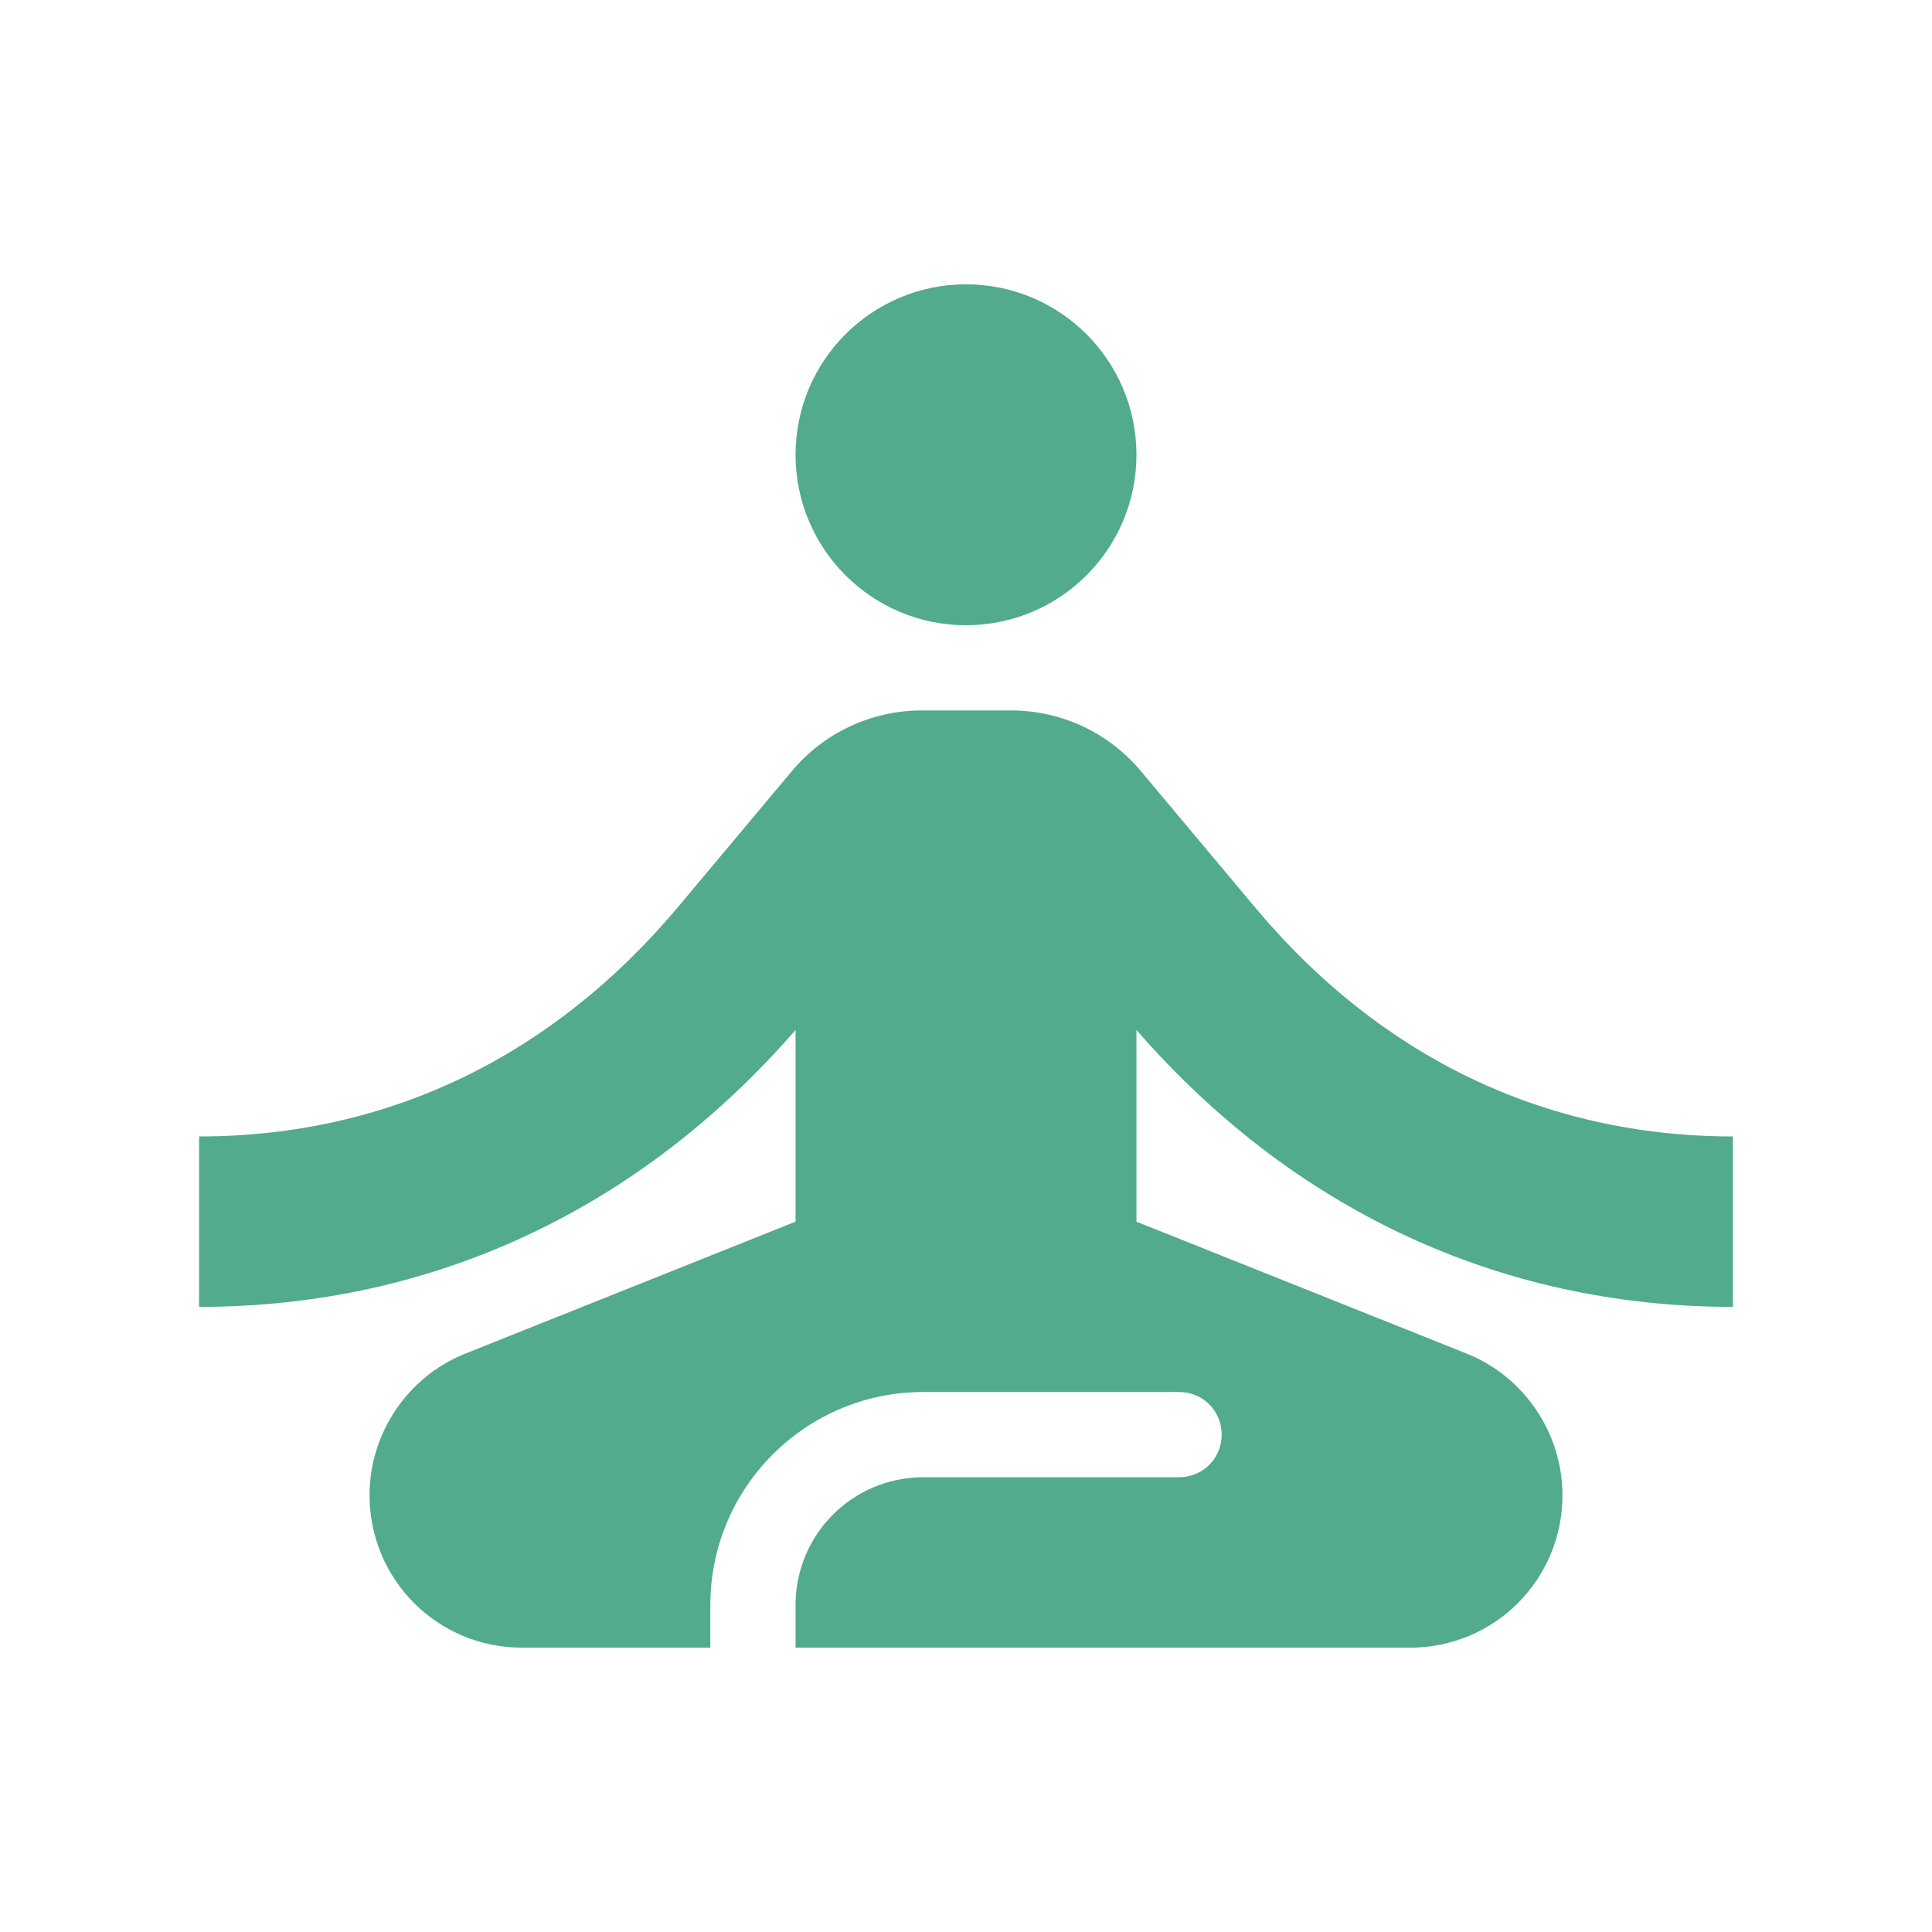
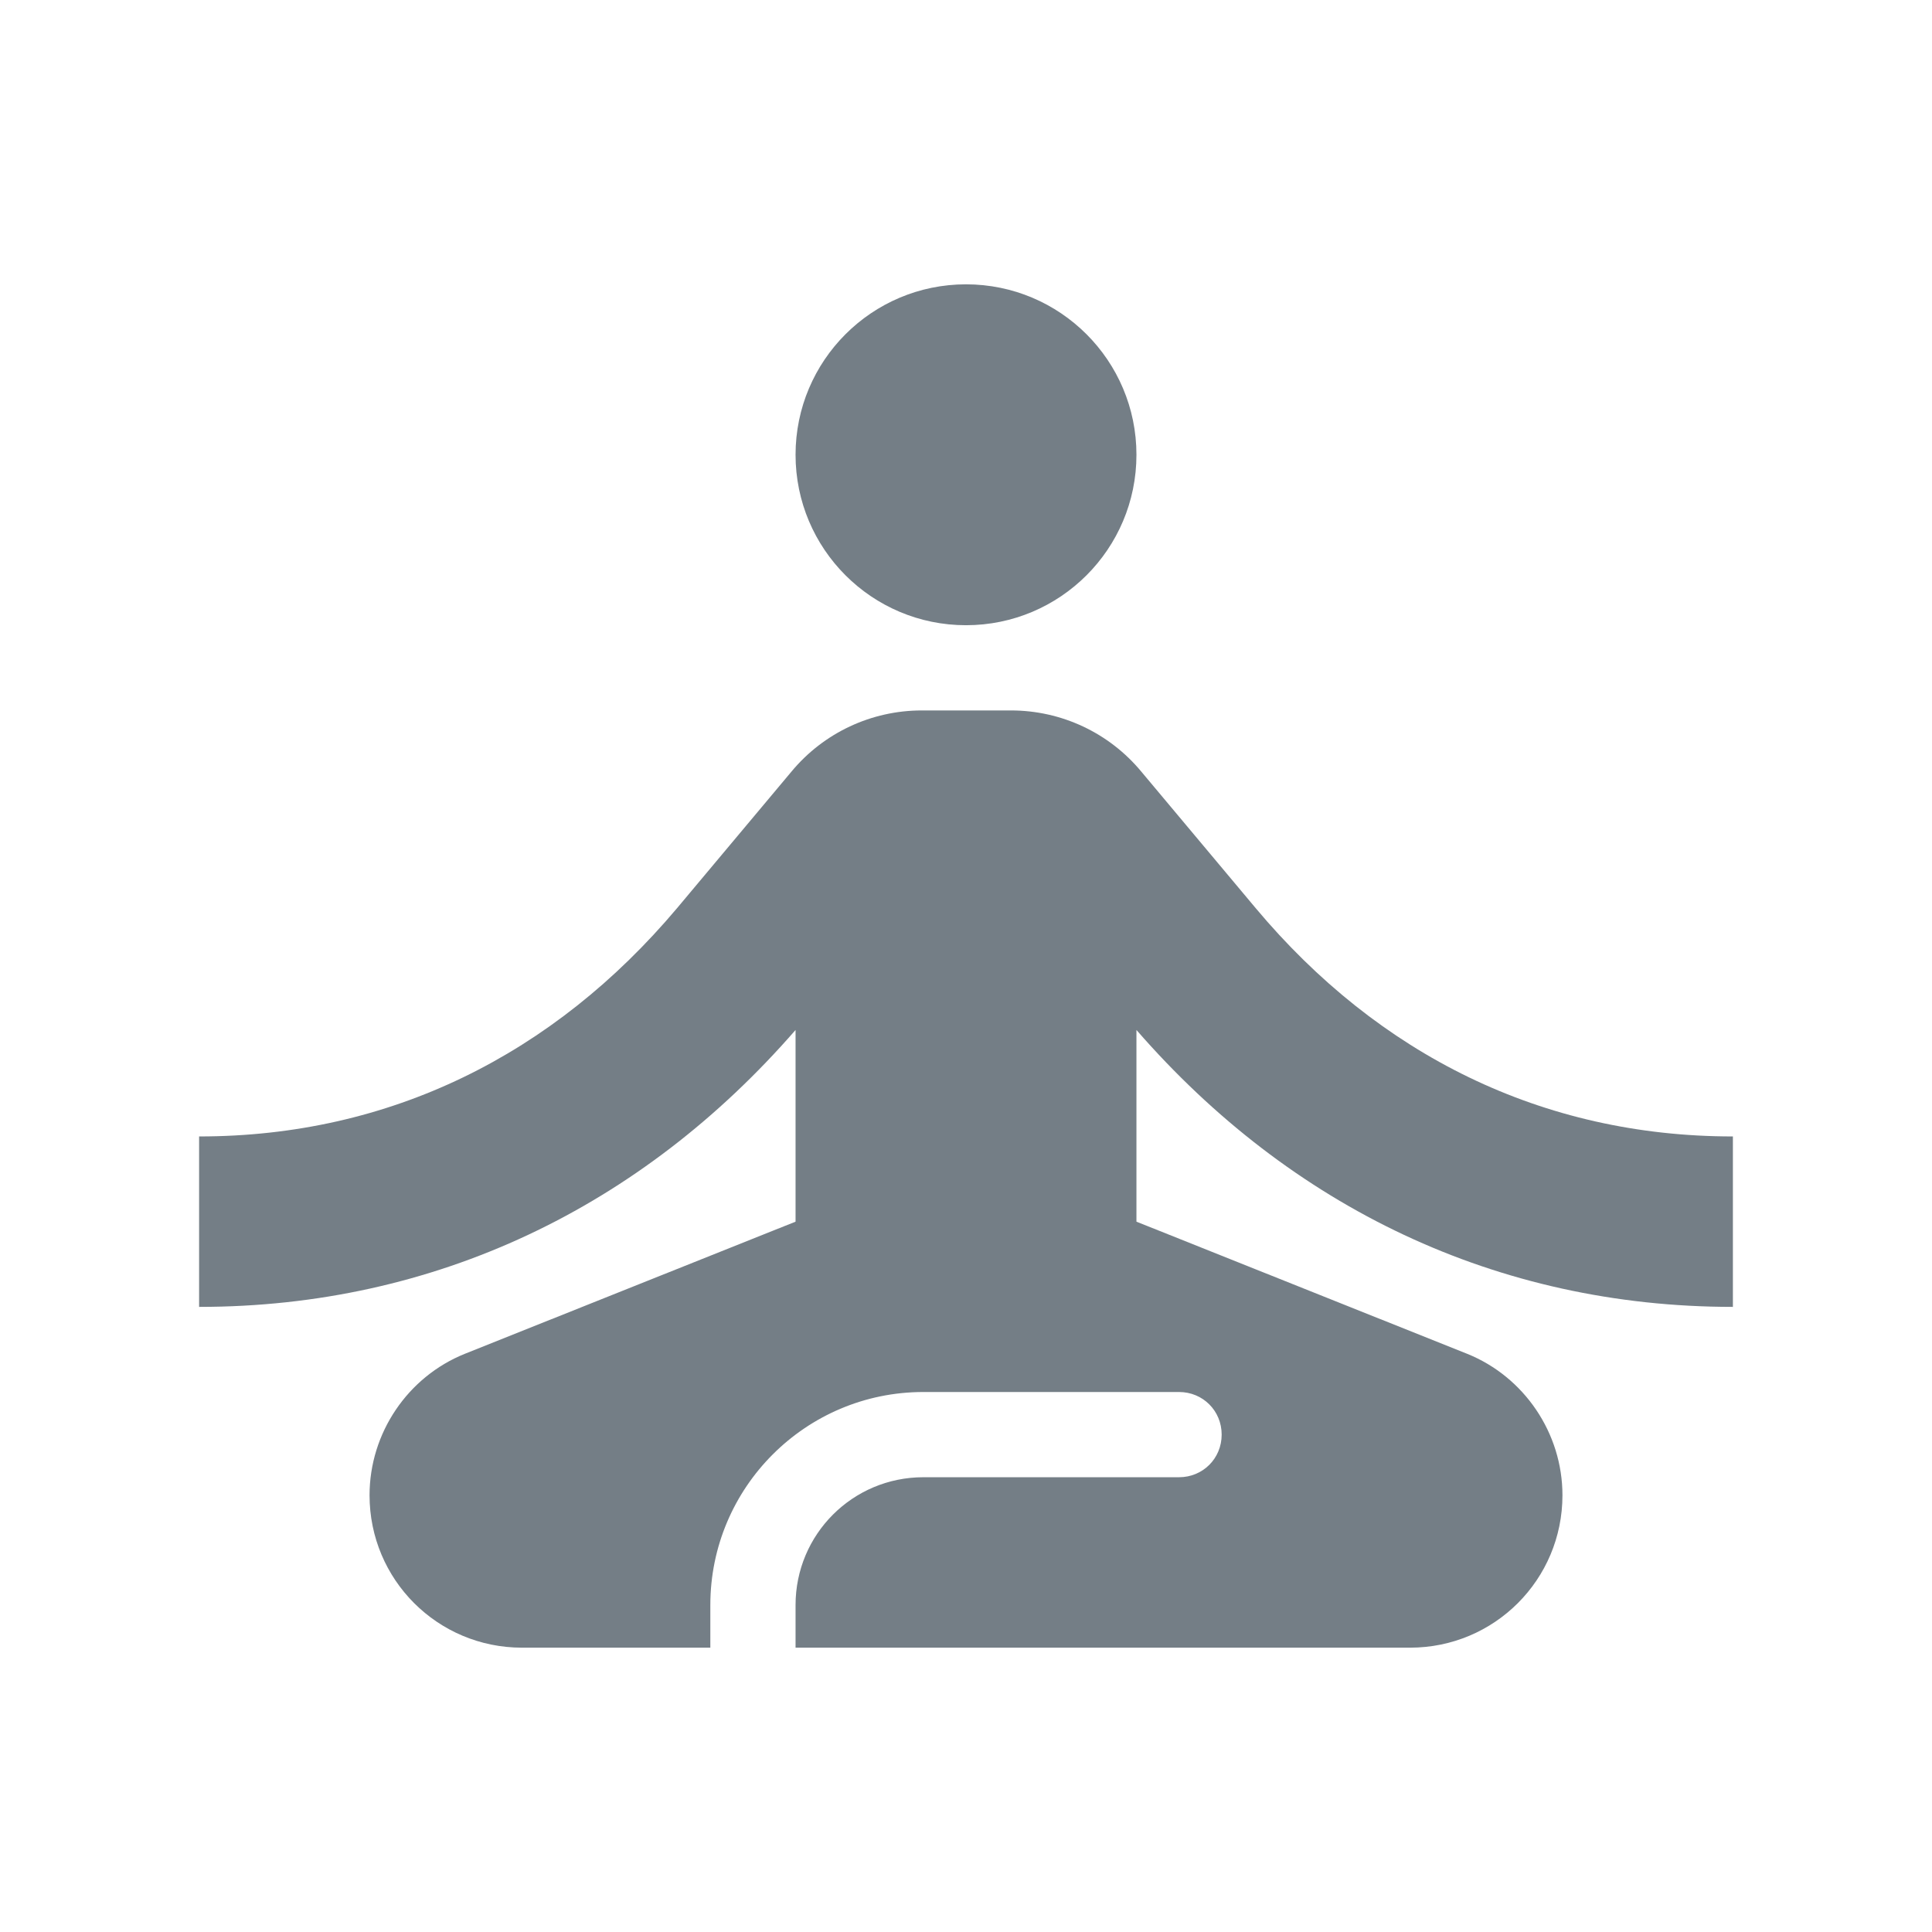
<svg xmlns="http://www.w3.org/2000/svg" height="18" viewBox="0 0 18 18" width="18">
-   <path d="m9 2.649c-.877 0-1.588.711-1.588 1.588s.711 1.588 1.588 1.588 1.588-.711 1.588-1.588-.711-1.588-1.588-1.588zm-.412 3.97c-.468 0-.914.207-1.216.572l-1.064 1.27c-1.151 1.366-2.675 2.127-4.453 2.127v1.588c2.199 0 4.121-.929 5.557-2.58v1.786l-3.081 1.231c-.532.214-.888.738-.888 1.318 0 .786.634 1.42 1.42 1.42h1.755v-.397c0-1.096.889-1.985 1.985-1.985h2.382c.222 0 .397.175.397.397s-.175.397-.397.397h-2.382c-.659 0-1.191.532-1.191 1.191v.397h5.725c.786 0 1.42-.634 1.42-1.42 0-.58-.357-1.104-.888-1.318l-3.081-1.231v-1.786c1.437 1.651 3.358 2.58 5.557 2.58v-1.588c-1.778 0-3.302-.762-4.446-2.127l-1.064-1.27c-.302-.365-.747-.572-1.216-.572z" fill="#51ab8c" />
+   <path d="m9 2.649c-.877 0-1.588.711-1.588 1.588s.711 1.588 1.588 1.588 1.588-.711 1.588-1.588-.711-1.588-1.588-1.588zm-.412 3.97c-.468 0-.914.207-1.216.572l-1.064 1.27c-1.151 1.366-2.675 2.127-4.453 2.127v1.588c2.199 0 4.121-.929 5.557-2.58v1.786l-3.081 1.231c-.532.214-.888.738-.888 1.318 0 .786.634 1.42 1.42 1.42h1.755v-.397c0-1.096.889-1.985 1.985-1.985h2.382c.222 0 .397.175.397.397s-.175.397-.397.397h-2.382c-.659 0-1.191.532-1.191 1.191v.397h5.725c.786 0 1.42-.634 1.42-1.42 0-.58-.357-1.104-.888-1.318l-3.081-1.231v-1.786c1.437 1.651 3.358 2.58 5.557 2.58v-1.588c-1.778 0-3.302-.762-4.446-2.127l-1.064-1.27c-.302-.365-.747-.572-1.216-.572z" fill="#747E86" />
</svg>
